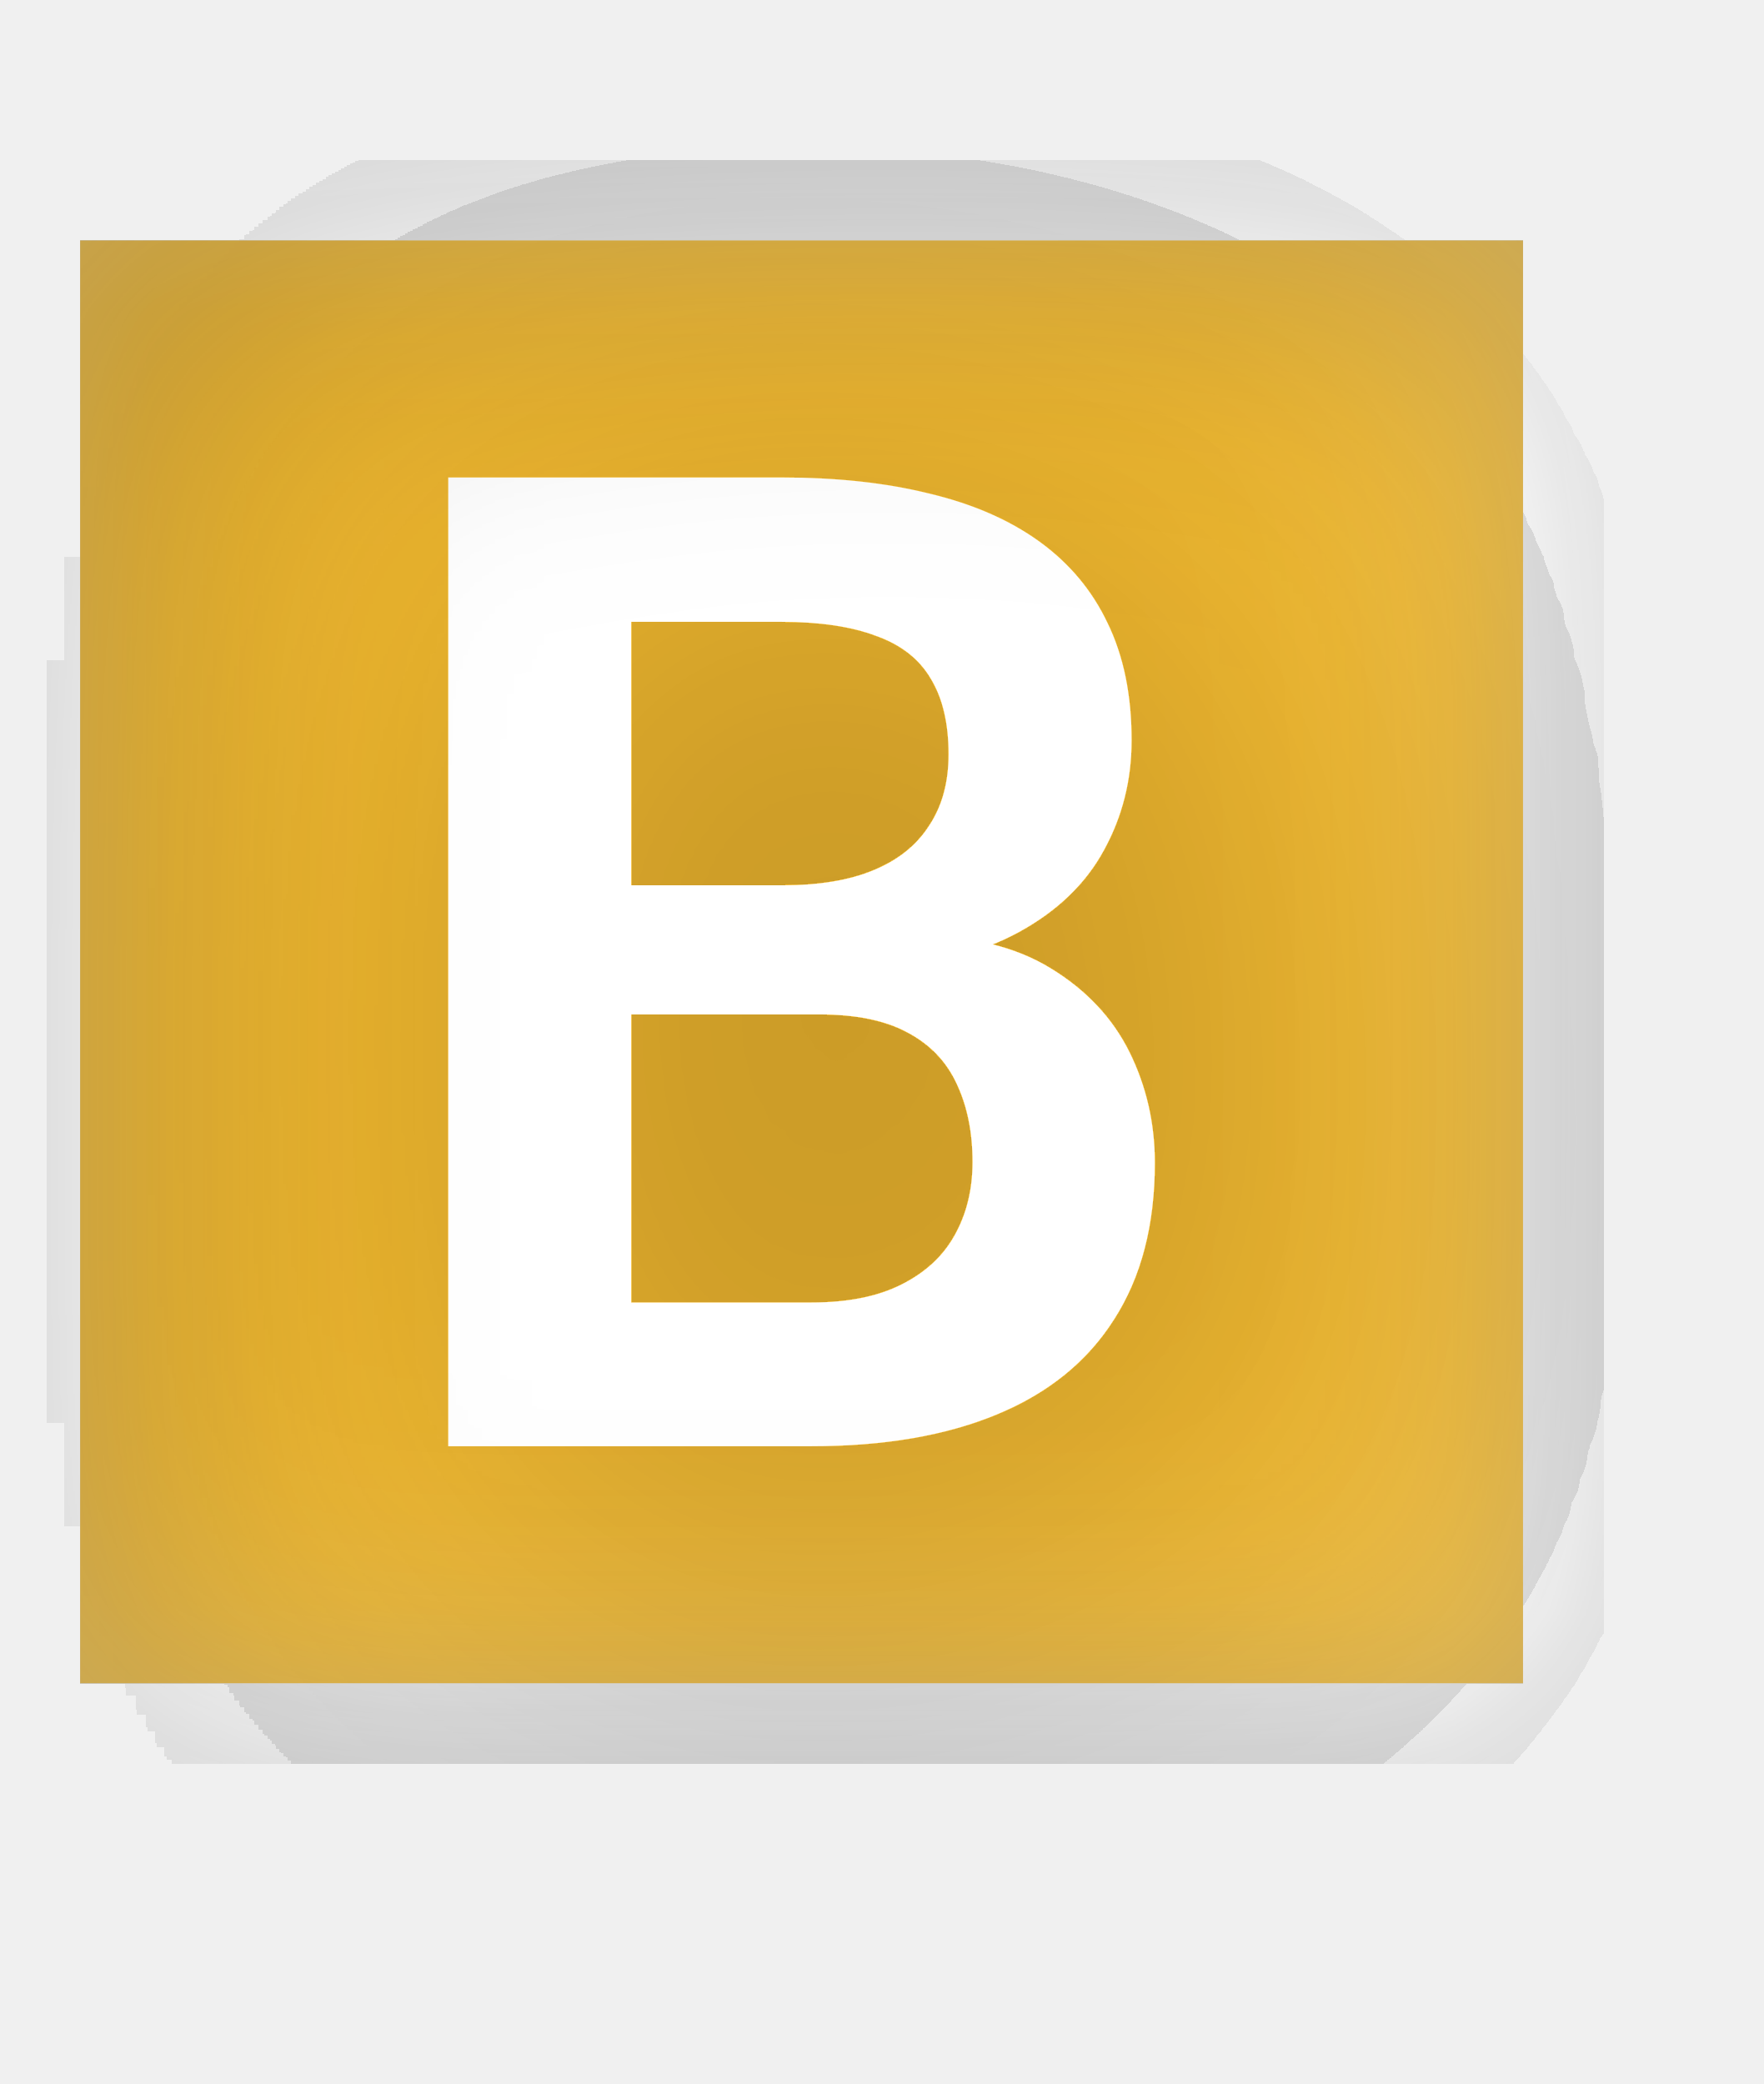
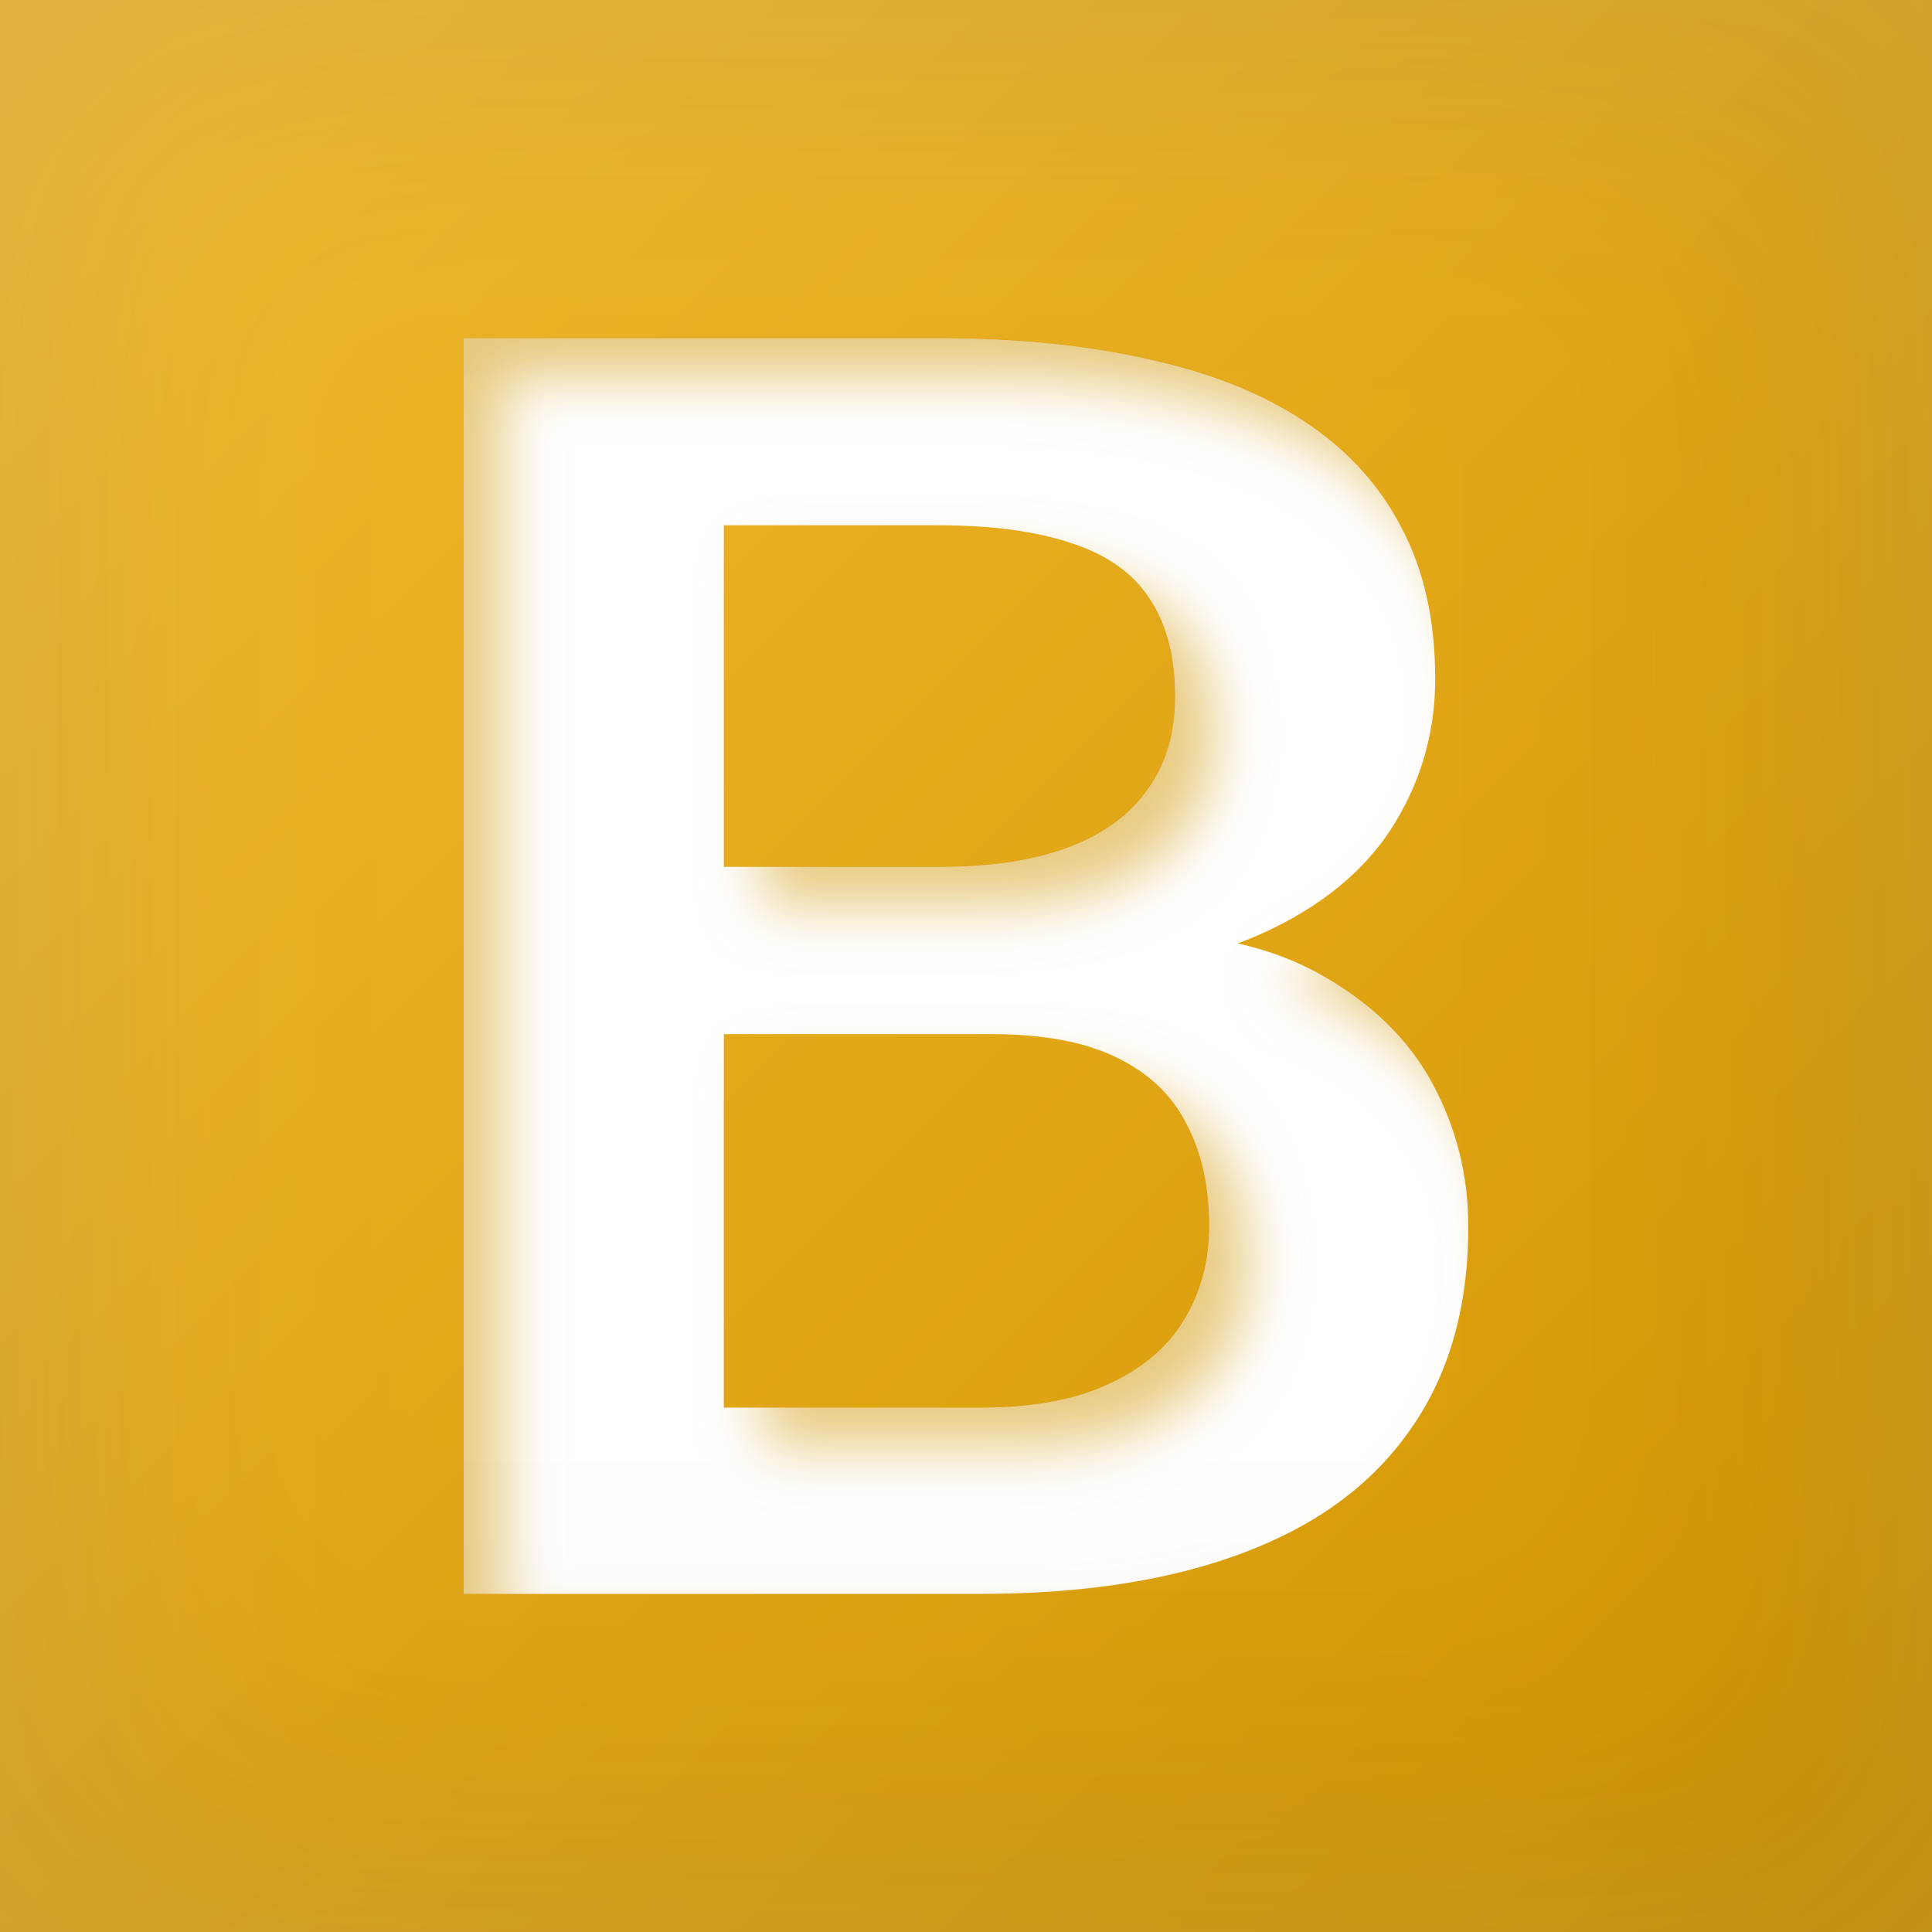
- <svg xmlns="http://www.w3.org/2000/svg" width="22" height="26" viewBox="0 0 22 26" fill="none">
-   <g filter="url(#filter0_ii_888_1086)">
-     <rect width="18" height="18" transform="translate(1 3)" fill="#F3BA2F" />
-     <g filter="url(#filter1_d_888_1086)">
-       <path d="M10.224 12.656H7.136L7.119 11.045H9.767C10.221 11.045 10.6 10.982 10.904 10.854C11.209 10.727 11.438 10.542 11.593 10.298C11.754 10.055 11.834 9.759 11.834 9.41C11.834 9.023 11.759 8.707 11.61 8.464C11.466 8.22 11.239 8.043 10.929 7.933C10.619 7.816 10.226 7.758 9.75 7.758H7.875V18.043H5.592V5.957H9.75C10.437 5.957 11.048 6.023 11.585 6.156C12.127 6.284 12.587 6.483 12.963 6.754C13.339 7.025 13.624 7.365 13.818 7.775C14.017 8.184 14.117 8.671 14.117 9.236C14.117 9.734 14.001 10.193 13.768 10.614C13.541 11.029 13.19 11.366 12.714 11.627C12.243 11.887 11.646 12.036 10.921 12.075L10.224 12.656ZM10.124 18.043H6.463L7.418 16.25H10.124C10.578 16.25 10.951 16.175 11.245 16.026C11.543 15.877 11.765 15.672 11.909 15.412C12.058 15.146 12.133 14.842 12.133 14.498C12.133 14.122 12.066 13.796 11.934 13.519C11.806 13.242 11.602 13.029 11.319 12.88C11.043 12.73 10.677 12.656 10.224 12.656H7.85L7.866 11.045H10.888L11.411 11.668C12.108 11.674 12.675 11.812 13.112 12.083C13.555 12.354 13.882 12.703 14.092 13.129C14.302 13.555 14.407 14.014 14.407 14.507C14.407 15.282 14.238 15.932 13.901 16.457C13.569 16.983 13.082 17.379 12.44 17.645C11.803 17.91 11.032 18.043 10.124 18.043Z" fill="white" />
+ <svg xmlns="http://www.w3.org/2000/svg" width="100" height="100" viewBox="0 0 100 100" fill="none">
+   <g filter="url(#filter0_ii_917_777)">
+     <rect width="100" height="100" fill="url(#paint0_linear_917_777)" />
+     <g filter="url(#filter1_i_917_777)">
+       <path d="M51.322 53.527H33.107L33.009 44.866H48.629C51.306 44.866 53.542 44.524 55.337 43.839C57.133 43.155 58.487 42.158 59.401 40.848C60.348 39.539 60.821 37.946 60.821 36.071C60.821 33.988 60.38 32.292 59.499 30.982C58.65 29.673 57.312 28.72 55.484 28.125C53.656 27.5 51.338 27.188 48.531 27.188H37.465V82.5H24V17.5H48.531C52.579 17.5 56.186 17.857 59.352 18.571C62.551 19.256 65.26 20.327 67.48 21.786C69.7 23.244 71.381 25.074 72.523 27.277C73.699 29.479 74.286 32.098 74.286 35.134C74.286 37.812 73.601 40.283 72.23 42.545C70.891 44.777 68.819 46.592 66.011 47.991C63.237 49.39 59.711 50.194 55.435 50.402L51.322 53.527ZM50.734 82.5H29.141L34.772 72.857H50.734C53.411 72.857 55.615 72.455 57.345 71.652C59.107 70.848 60.413 69.747 61.262 68.348C62.143 66.92 62.584 65.283 62.584 63.438C62.584 61.414 62.192 59.658 61.409 58.17C60.658 56.681 59.45 55.536 57.785 54.732C56.153 53.929 53.999 53.527 51.322 53.527H37.318L37.416 44.866H55.239L58.324 48.214C62.437 48.244 65.783 48.988 68.362 50.446C70.973 51.905 72.899 53.78 74.139 56.071C75.38 58.363 76 60.833 76 63.482C76 67.649 75.004 71.146 73.013 73.973C71.055 76.801 68.182 78.929 64.395 80.357C60.642 81.786 56.088 82.5 50.734 82.5Z" fill="white" />
    </g>
  </g>
  <defs>
-     <filter id="filter0_ii_888_1086" x="0" y="2" width="20" height="20" filterUnits="userSpaceOnUse" color-interpolation-filters="sRGB">
+     <filter id="filter0_ii_917_777" x="-5" y="-5" width="110" height="110" filterUnits="userSpaceOnUse" color-interpolation-filters="sRGB">
      <feFlood flood-opacity="0" result="BackgroundImageFix" />
      <feBlend mode="normal" in="SourceGraphic" in2="BackgroundImageFix" result="shape" />
      <feColorMatrix in="SourceAlpha" type="matrix" values="0 0 0 0 0 0 0 0 0 0 0 0 0 0 0 0 0 0 127 0" result="hardAlpha" />
-       <feOffset dx="1" dy="1" />
-       <feGaussianBlur stdDeviation="2" />
+       <feOffset dx="-5" dy="-5" />
+       <feGaussianBlur stdDeviation="10" />
      <feComposite in2="hardAlpha" operator="arithmetic" k2="-1" k3="1" />
-       <feColorMatrix type="matrix" values="0 0 0 0 0 0 0 0 0 0 0 0 0 0 0 0 0 0 0.25 0" />
-       <feBlend mode="normal" in2="shape" result="effect1_innerShadow_888_1086" />
+       <feColorMatrix type="matrix" values="0 0 0 0 0 0 0 0 0 0 0 0 0 0 0 0 0 0 0.1 0" />
+       <feBlend mode="normal" in2="shape" result="effect1_innerShadow_917_777" />
      <feColorMatrix in="SourceAlpha" type="matrix" values="0 0 0 0 0 0 0 0 0 0 0 0 0 0 0 0 0 0 127 0" result="hardAlpha" />
-       <feOffset dx="-1" dy="-1" />
-       <feGaussianBlur stdDeviation="2" />
+       <feOffset dx="5" dy="5" />
+       <feGaussianBlur stdDeviation="7.5" />
      <feComposite in2="hardAlpha" operator="arithmetic" k2="-1" k3="1" />
-       <feColorMatrix type="matrix" values="0 0 0 0 1 0 0 0 0 1 0 0 0 0 1 0 0 0 0.25 0" />
-       <feBlend mode="normal" in2="effect1_innerShadow_888_1086" result="effect2_innerShadow_888_1086" />
+       <feColorMatrix type="matrix" values="0 0 0 0 1 0 0 0 0 1 0 0 0 0 1 0 0 0 0.1 0" />
+       <feBlend mode="normal" in2="effect1_innerShadow_917_777" result="effect2_innerShadow_917_777" />
    </filter>
-     <filter id="filter1_d_888_1086" x="0.592" y="0.957" width="20.815" height="24.086" filterUnits="userSpaceOnUse" color-interpolation-filters="sRGB">
+     <filter id="filter1_i_917_777" x="24" y="17.5" width="54" height="67" filterUnits="userSpaceOnUse" color-interpolation-filters="sRGB">
      <feFlood flood-opacity="0" result="BackgroundImageFix" />
+       <feBlend mode="normal" in="SourceGraphic" in2="BackgroundImageFix" result="shape" />
      <feColorMatrix in="SourceAlpha" type="matrix" values="0 0 0 0 0 0 0 0 0 0 0 0 0 0 0 0 0 0 127 0" result="hardAlpha" />
-       <feOffset dx="1" dy="1" />
-       <feGaussianBlur stdDeviation="3" />
-       <feComposite in2="hardAlpha" operator="out" />
-       <feColorMatrix type="matrix" values="0 0 0 0 0 0 0 0 0 0 0 0 0 0 0 0 0 0 0.3 0" />
-       <feBlend mode="normal" in2="BackgroundImageFix" result="effect1_dropShadow_888_1086" />
-       <feBlend mode="normal" in="SourceGraphic" in2="effect1_dropShadow_888_1086" result="shape" />
+       <feOffset dx="2" dy="2" />
+       <feGaussianBlur stdDeviation="1.5" />
+       <feComposite in2="hardAlpha" operator="arithmetic" k2="-1" k3="1" />
+       <feColorMatrix type="matrix" values="0 0 0 0 0.824 0 0 0 0 0.584 0 0 0 0 0 0 0 0 0.5 0" />
+       <feBlend mode="normal" in2="shape" result="effect1_innerShadow_917_777" />
    </filter>
+     <linearGradient id="paint0_linear_917_777" x1="0" y1="0" x2="100" y2="100" gradientUnits="userSpaceOnUse">
+       <stop stop-color="#F3BA2F" />
+       <stop offset="1" stop-color="#D29500" />
+     </linearGradient>
  </defs>
</svg>
